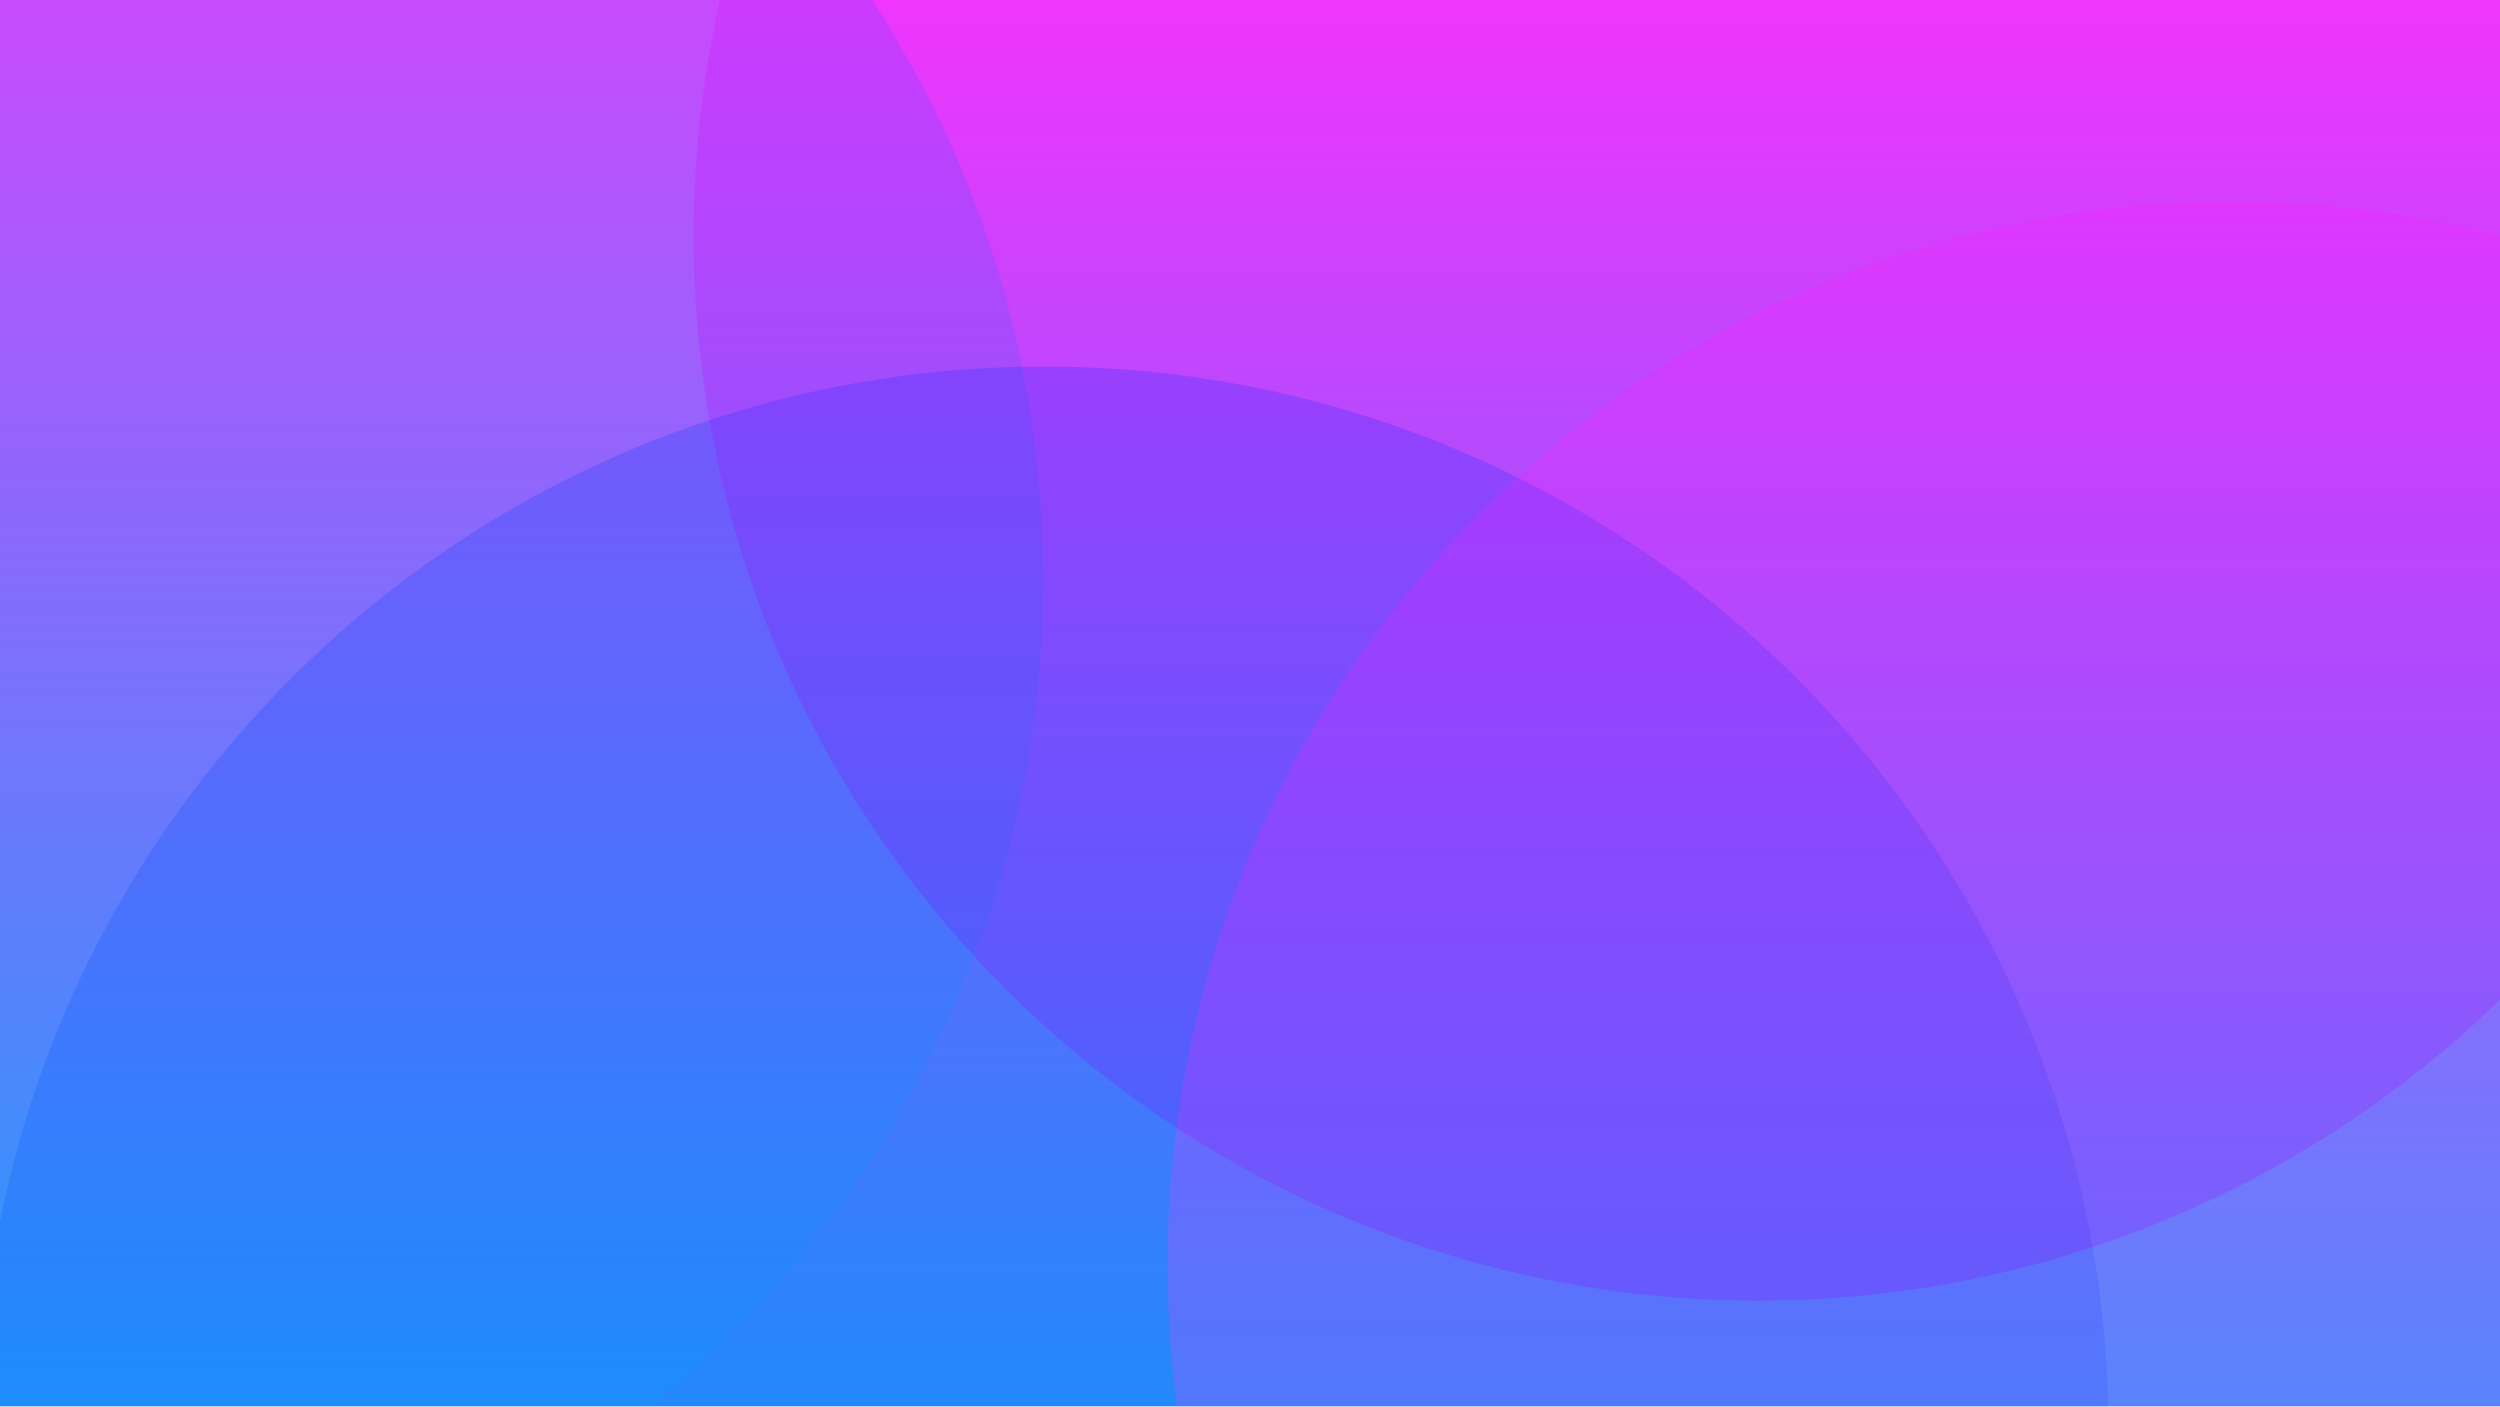
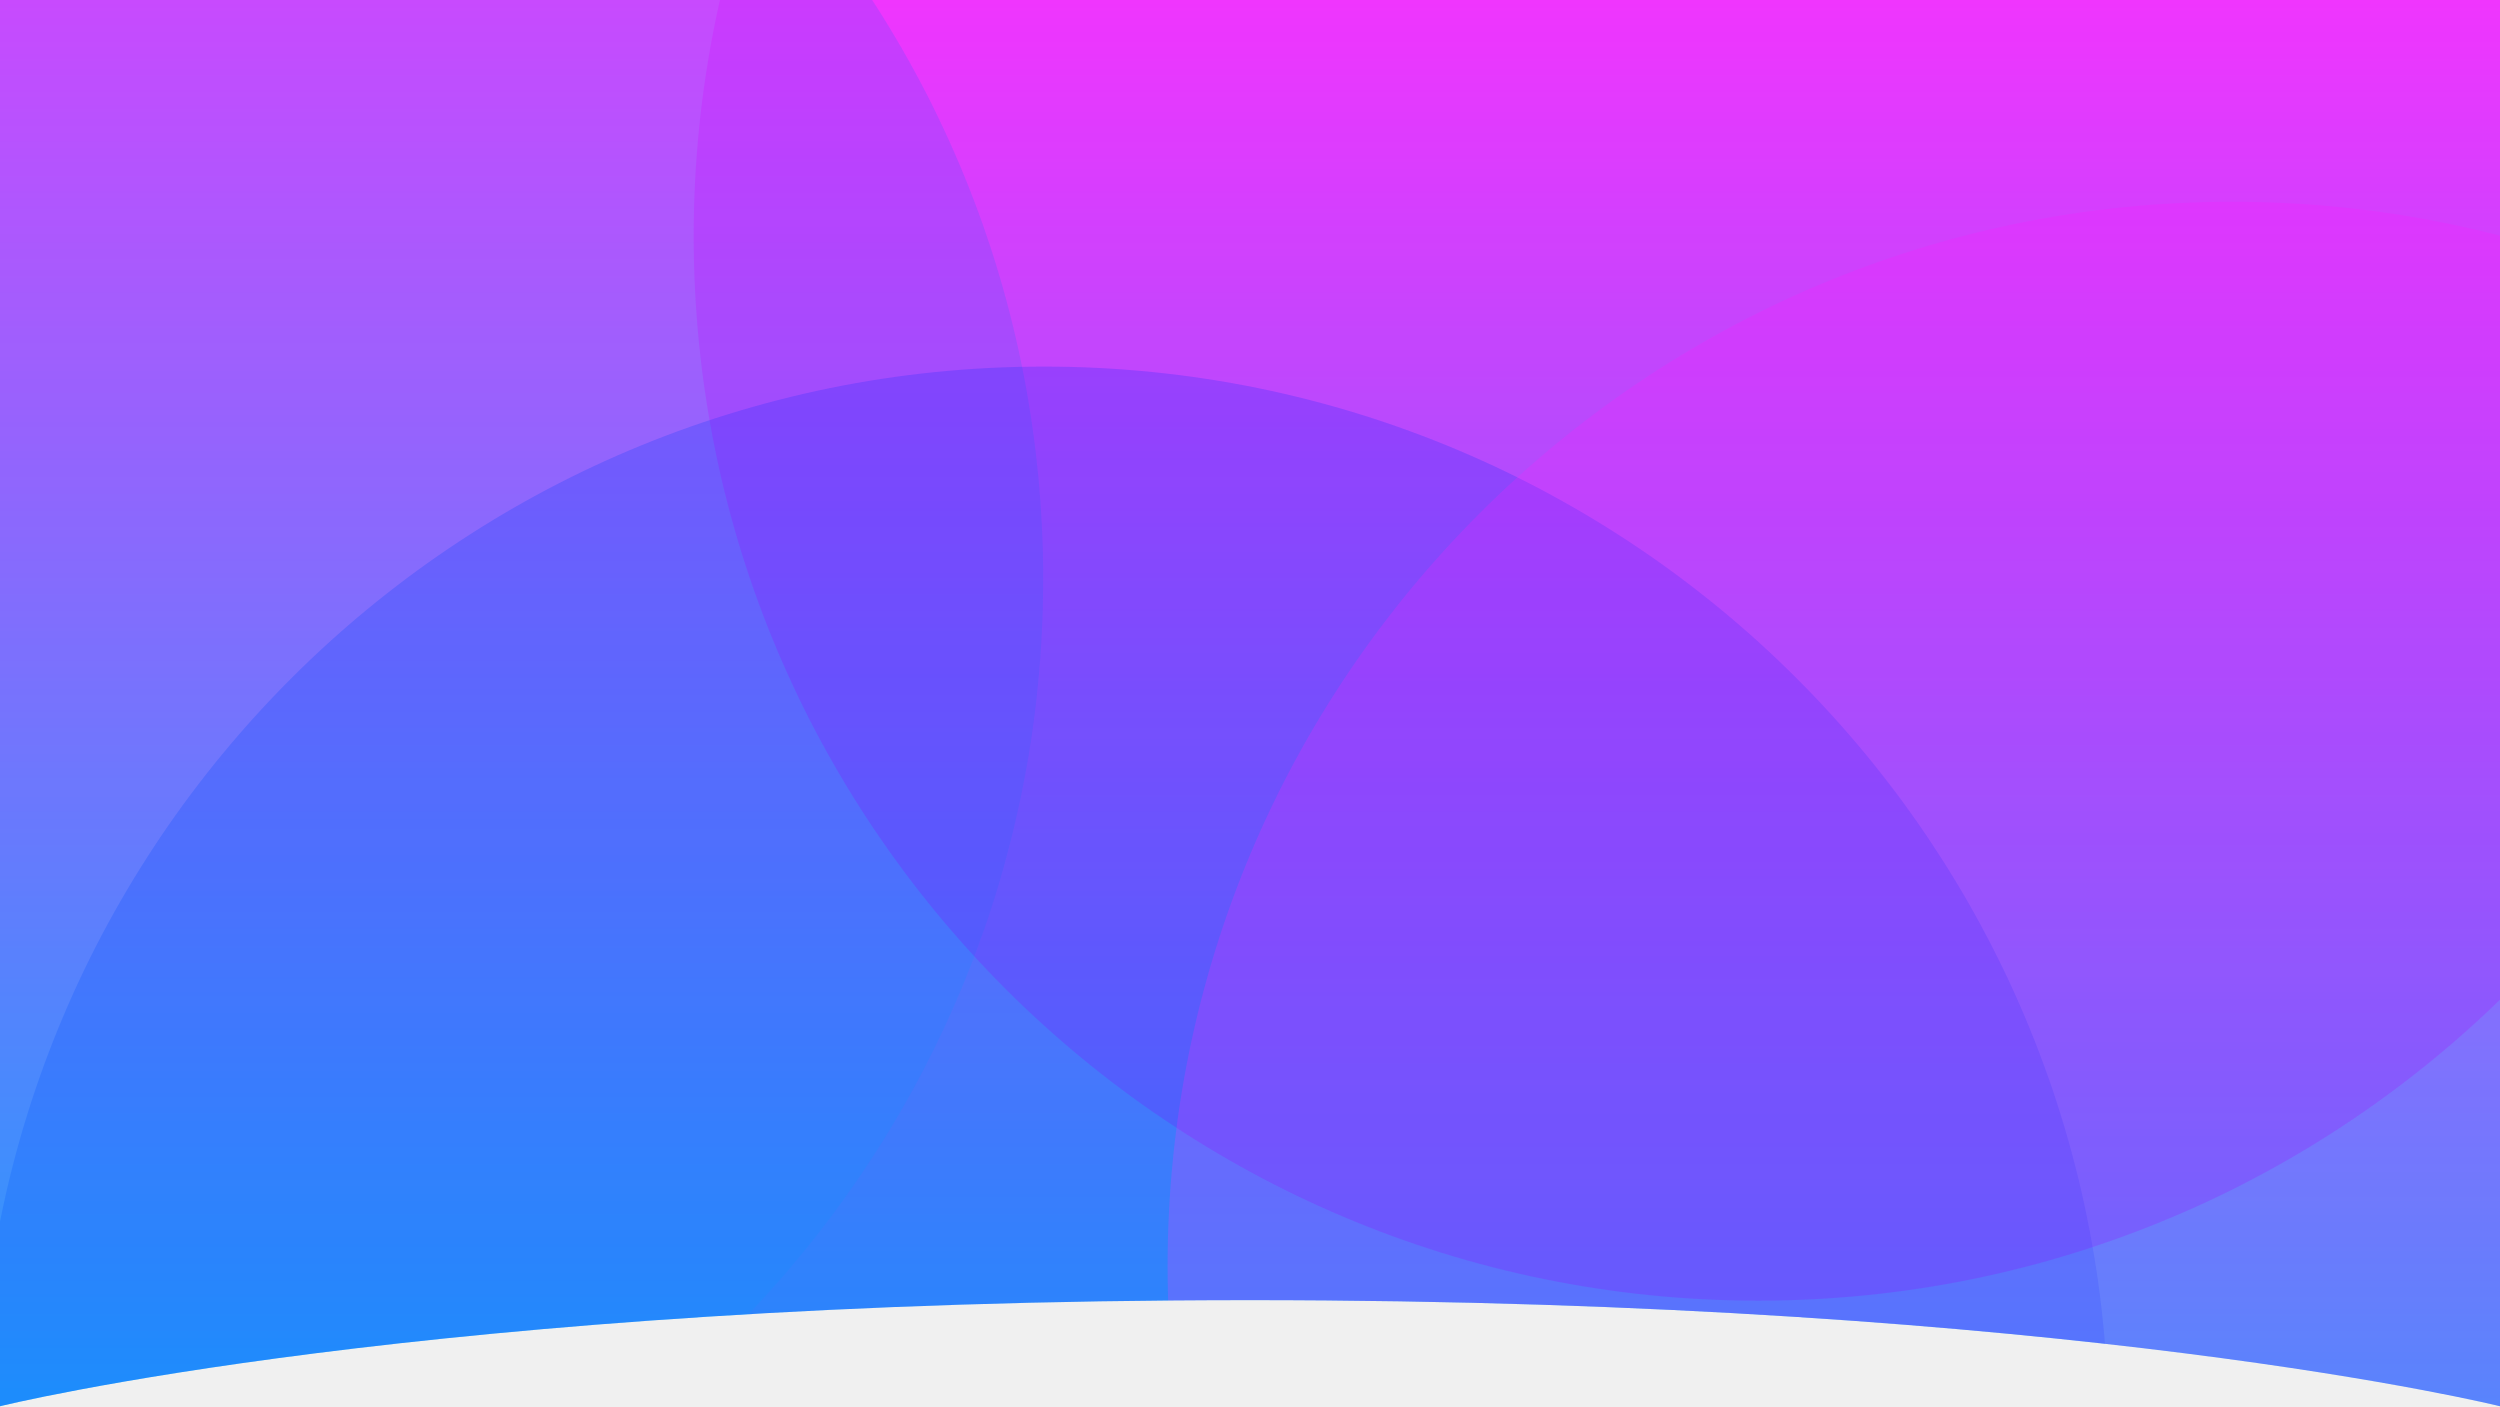
<svg xmlns="http://www.w3.org/2000/svg" width="1920" height="1080" viewBox="0 0 1920 1080" fill="none">
  <g clip-path="url(#clip0_13_980)">
    <rect width="1920" height="1080" fill="url(#paint0_linear_13_980)" />
    <g style="mix-blend-mode:hard-light">
      <circle cx="-16.418" cy="444.582" r="817.582" fill="#2C97FB" fill-opacity="0.25" />
    </g>
    <g style="mix-blend-mode:hard-light">
      <circle cx="801.758" cy="1099.12" r="817.582" fill="#0E53C5" fill-opacity="0.25" />
    </g>
    <g style="mix-blend-mode:hard-light">
      <circle cx="1350.33" cy="181.319" r="817.582" fill="#A517F7" fill-opacity="0.25" />
    </g>
    <g style="mix-blend-mode:hard-light">
      <circle cx="1714.29" cy="972.527" r="817.582" fill="#EF43FE" fill-opacity="0.25" />
    </g>
  </g>
  <defs>
    <linearGradient id="paint0_linear_13_980" x1="960" y1="0" x2="960" y2="1080" gradientUnits="userSpaceOnUse">
      <stop stop-color="#EF43FE" />
      <stop offset="1" stop-color="#2C97FB" />
    </linearGradient>
    <clipPath id="clip0_13_980">
-       <rect width="1920" height="1080" fill="white" />
+       <path d="M0 0H1920V1080C1920 1080 1592.5 998.5 960 998.5C327.5 998.5 0 1080 0 1080V0Z" fill="white" />
    </clipPath>
  </defs>
</svg>
